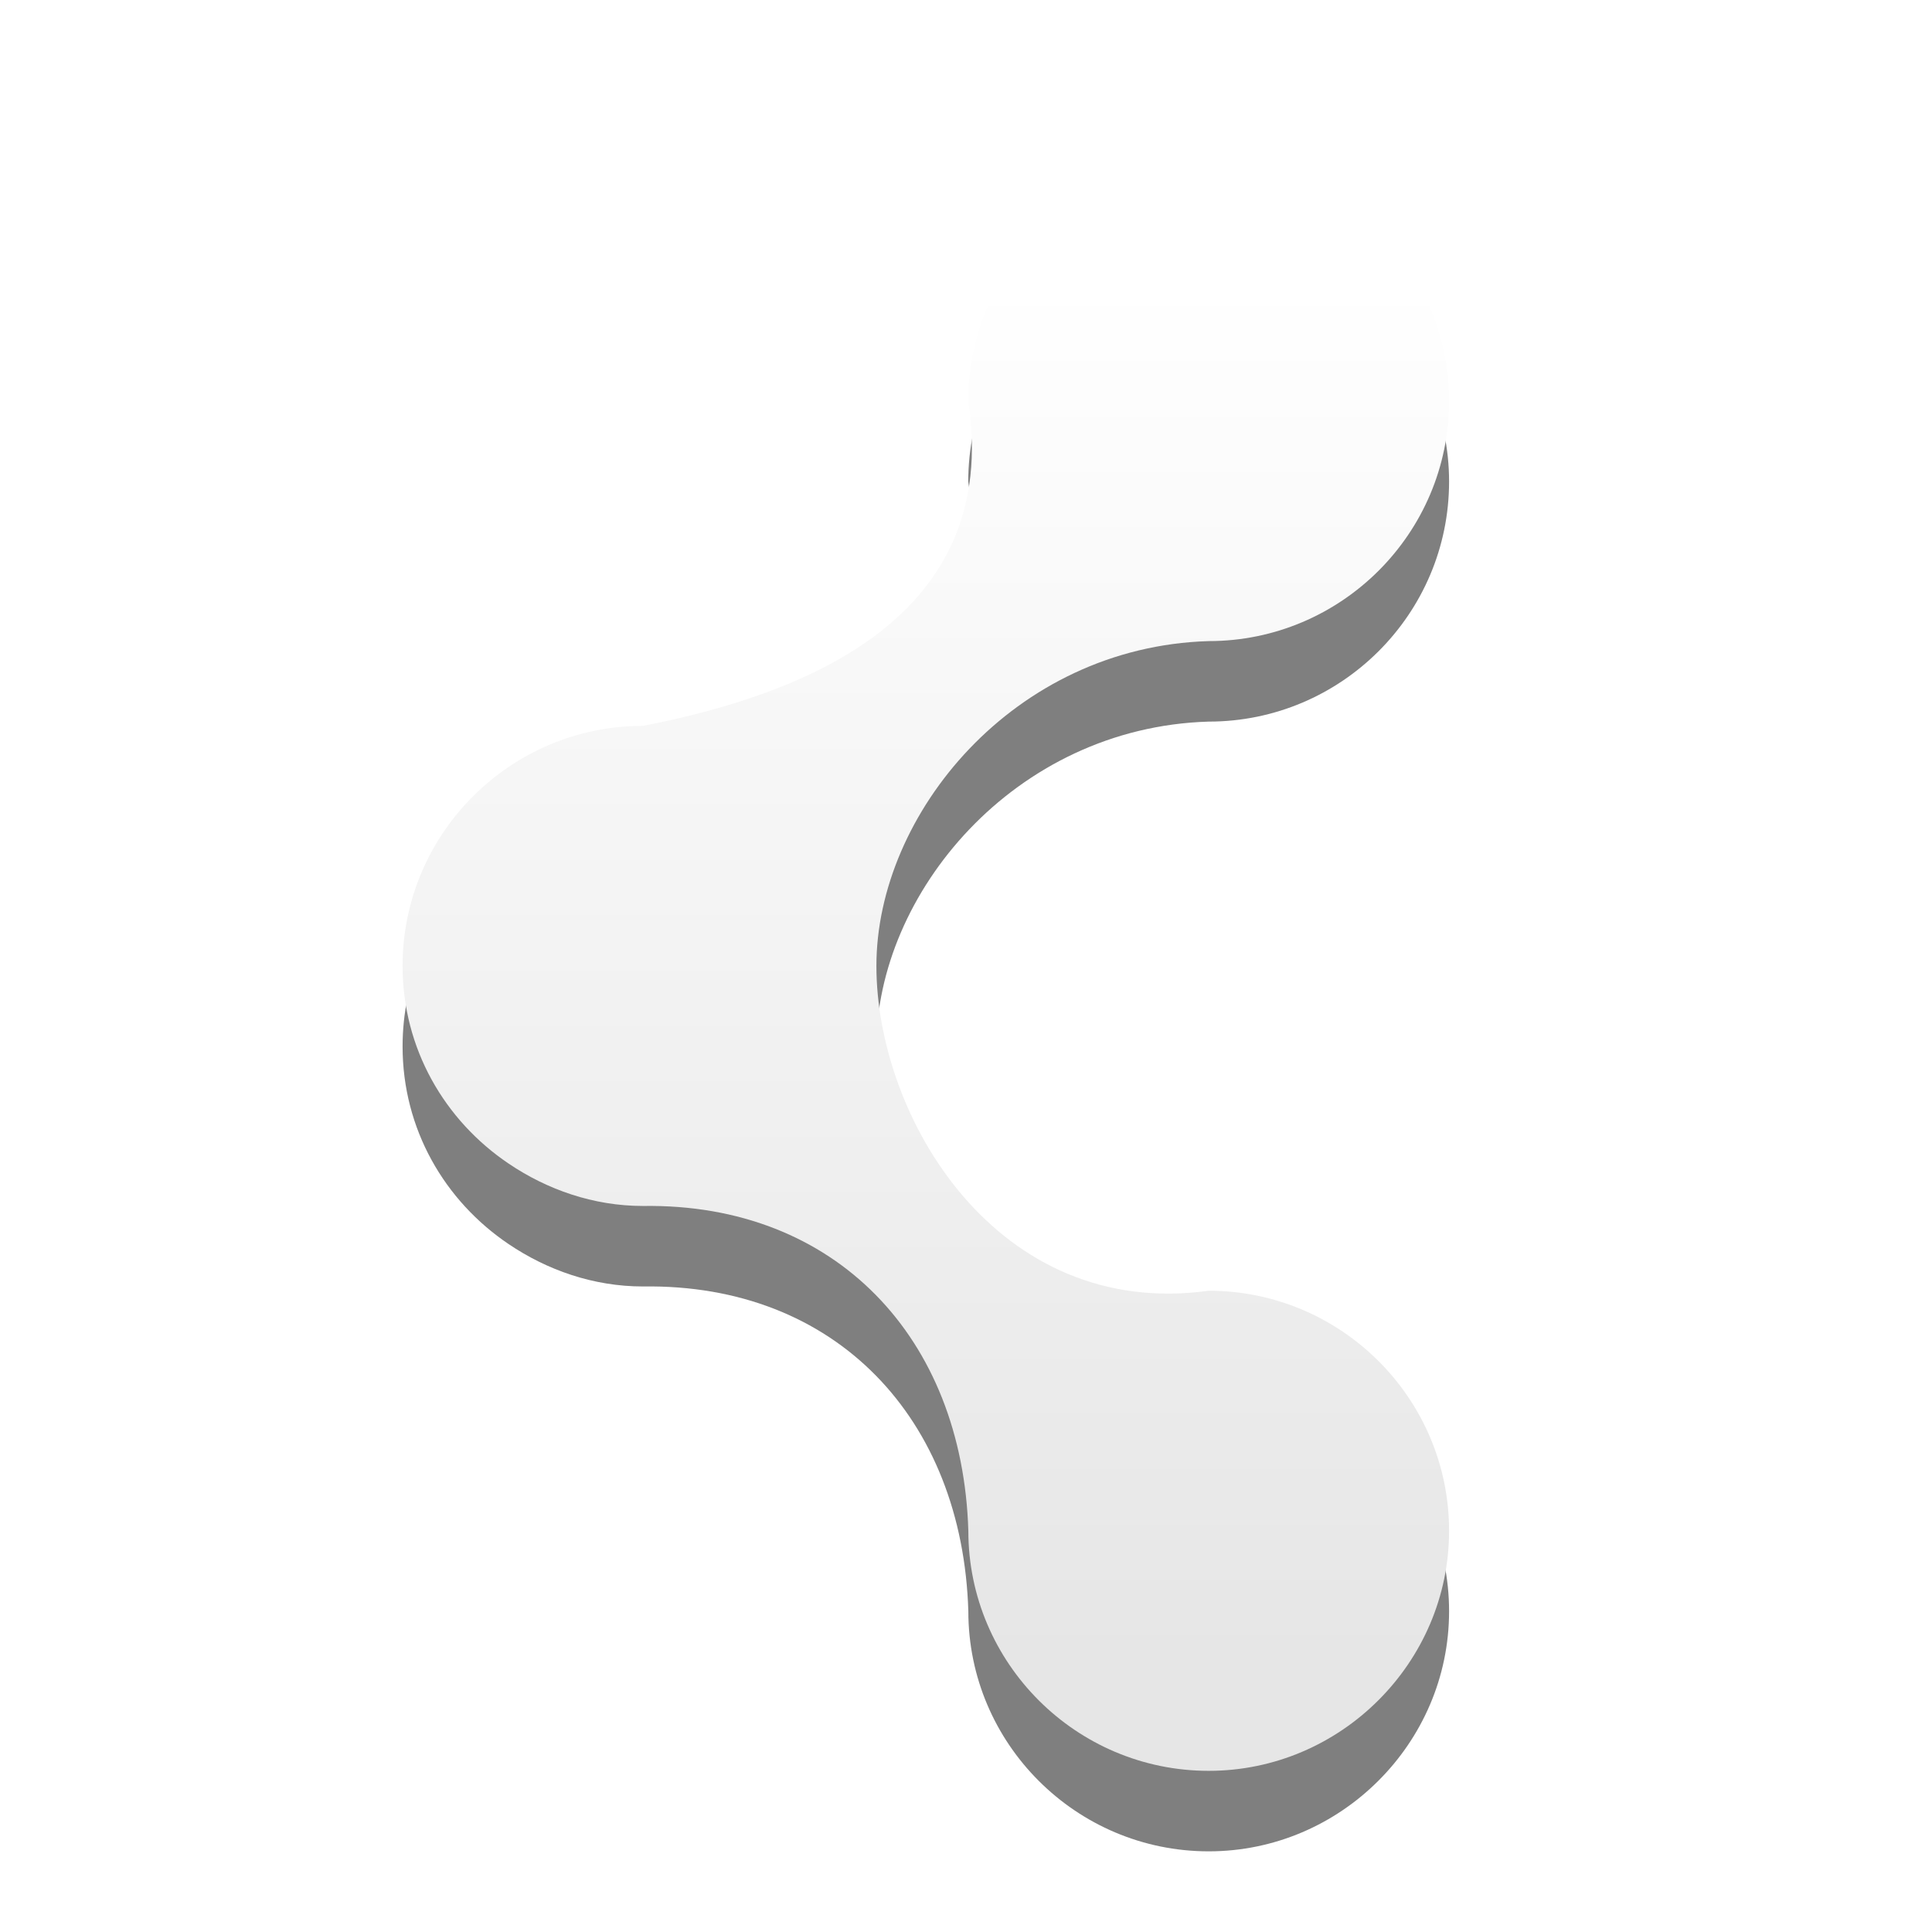
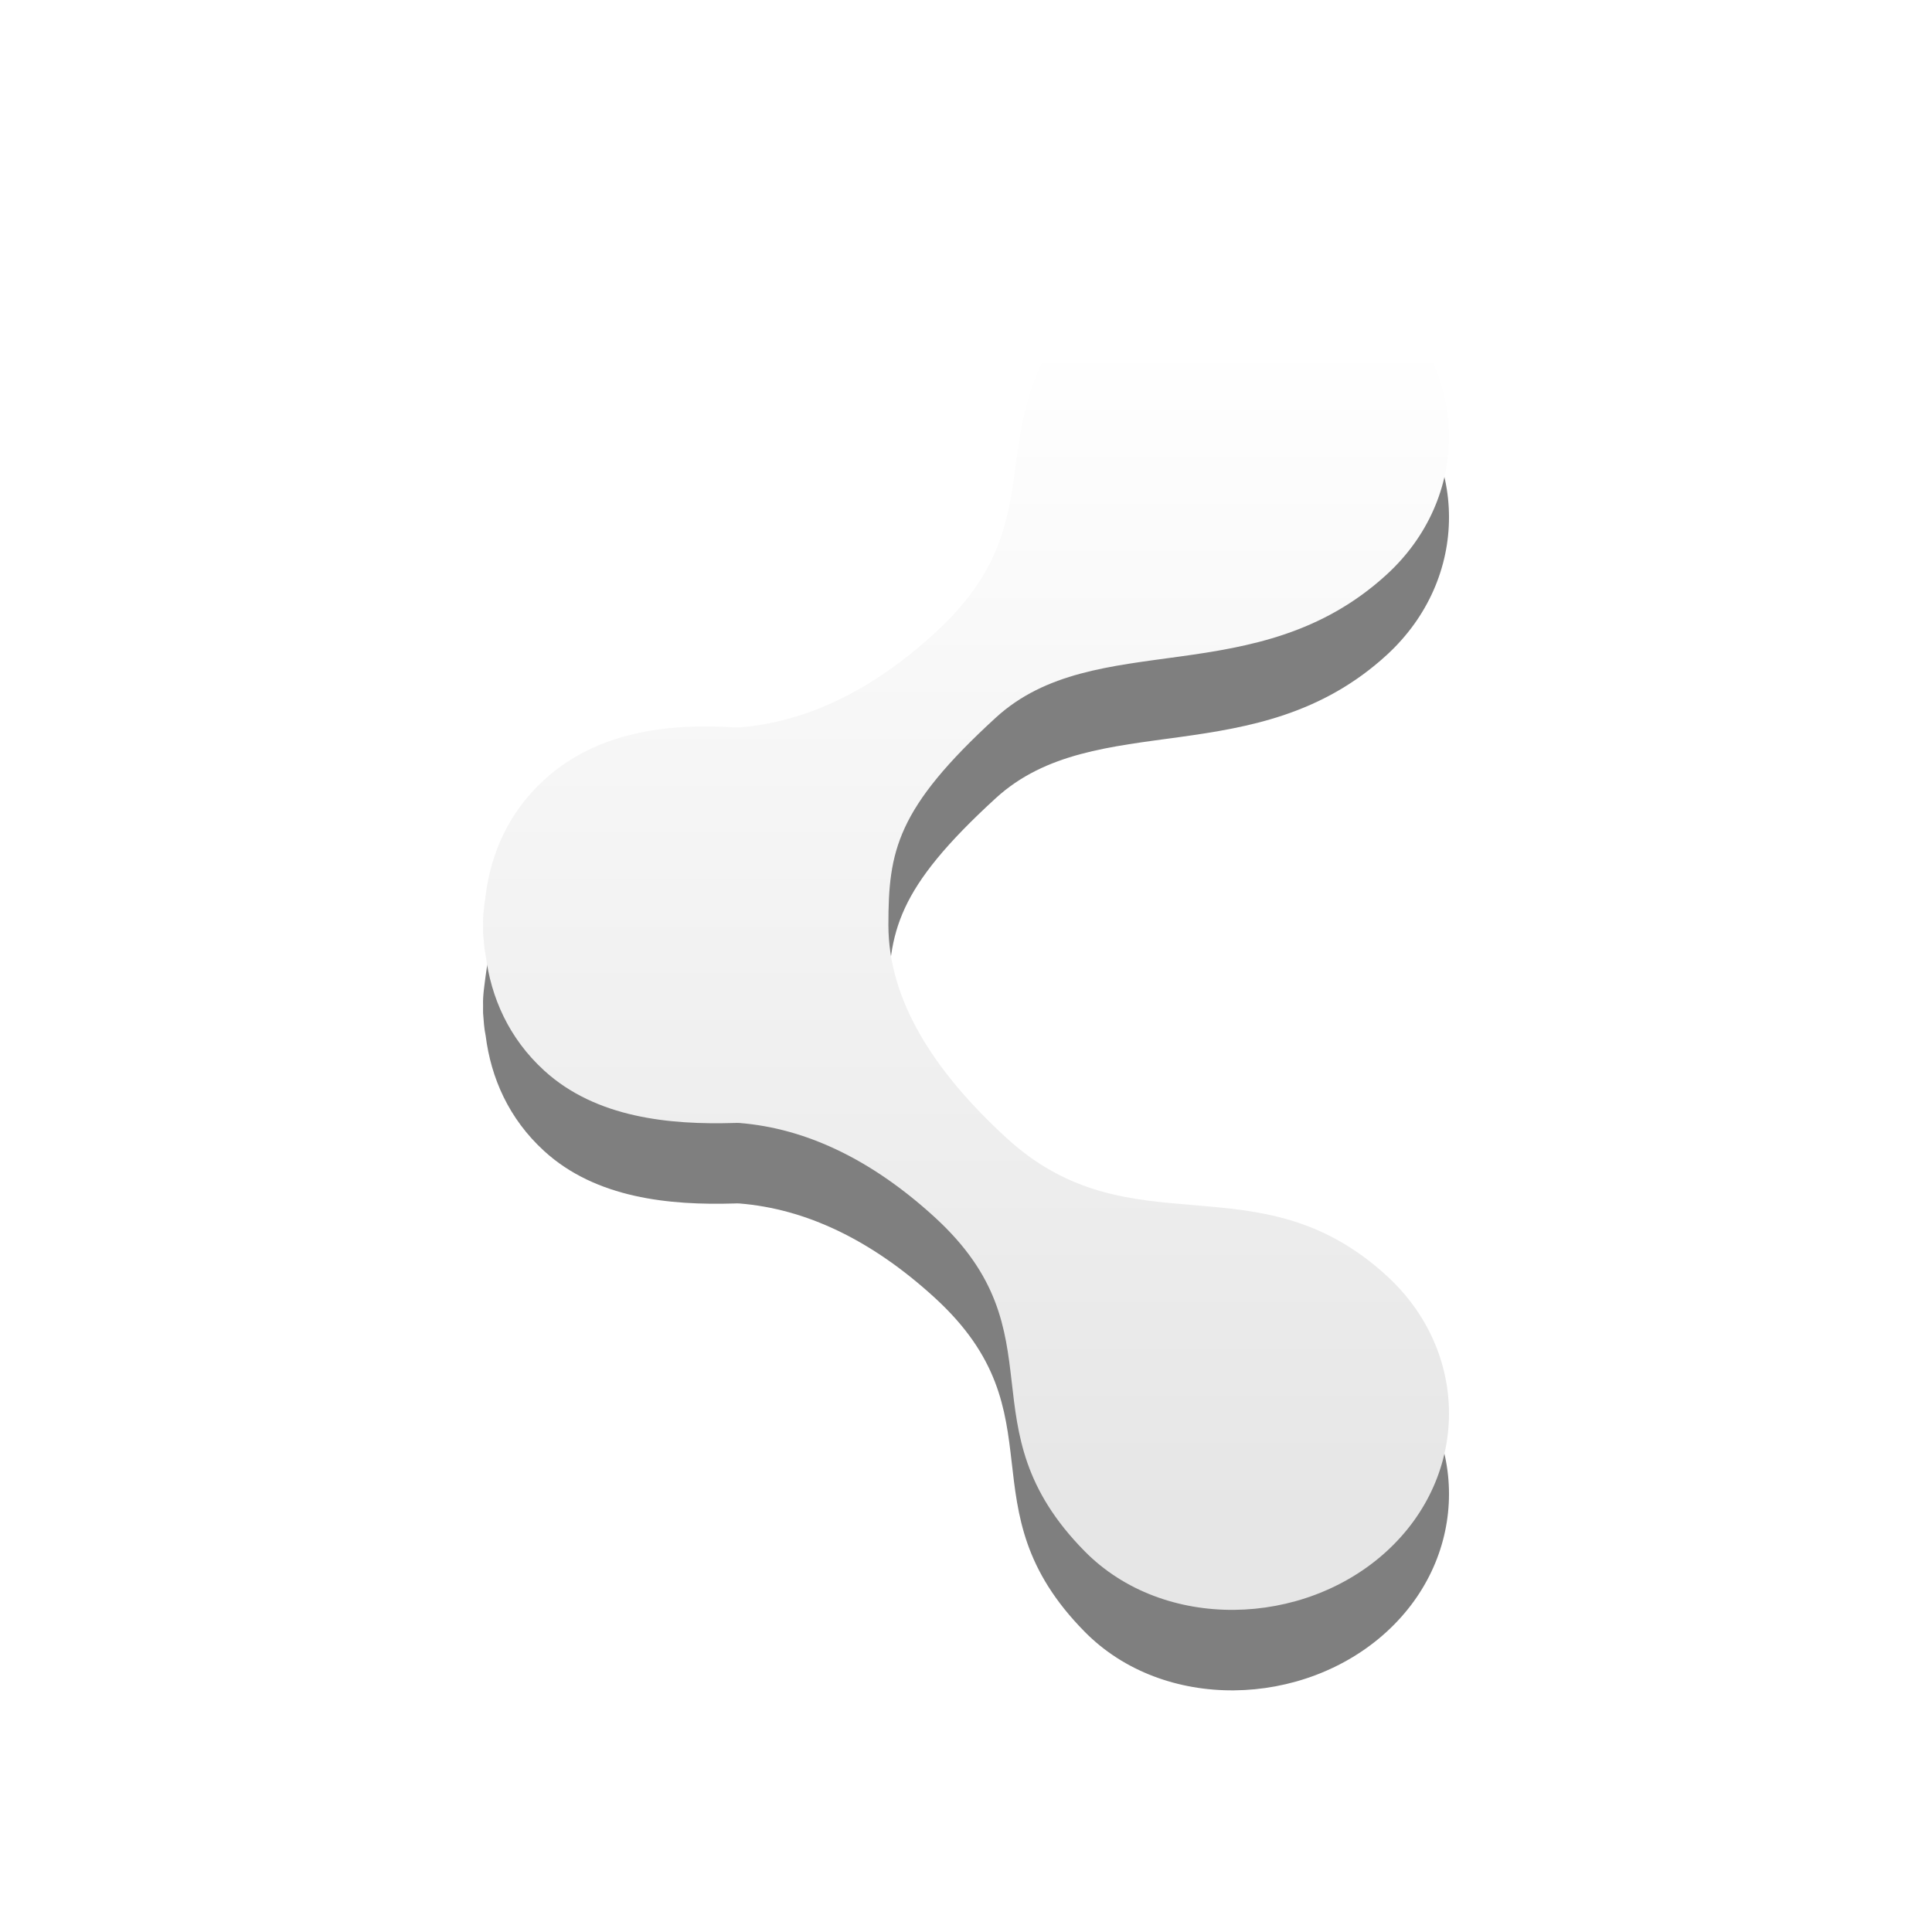
- <svg xmlns="http://www.w3.org/2000/svg" xmlns:xlink="http://www.w3.org/1999/xlink" version="1.1" width="24" height="24" id="svg16276">
-   <defs id="defs16278">
+ <svg xmlns="http://www.w3.org/2000/svg" xmlns:xlink="http://www.w3.org/1999/xlink" version="1.1" width="24" height="24" id="svg6001">
+   <defs id="defs6003">
    <linearGradient id="linearGradient3678">
      <stop id="stop3680" style="stop-color:#ffffff;stop-opacity:1" offset="0" />
      <stop id="stop3682" style="stop-color:#e6e6e6;stop-opacity:1" offset="1" />
    </linearGradient>
-     <linearGradient x1="-210.973" y1="349.466" x2="-210.973" y2="366.8" id="linearGradient16833" xlink:href="#linearGradient3678" gradientUnits="userSpaceOnUse" gradientTransform="matrix(0.9937714,0,0,0.9924312,-1.270645,2.633934)" />
+     <linearGradient x1="-207.897" y1="290.22" x2="-207.897" y2="304.794" id="linearGradient6511" xlink:href="#linearGradient3678" gradientUnits="userSpaceOnUse" gradientTransform="translate(-2.5e-6,97)" />
  </defs>
-   <g transform="translate(0,8)" id="layer1">
-     <g transform="translate(222,-354)" id="g14493" style="display:inline;enable-background:new">
-       <path d="m -204.878,349.877 c -0.54,-0.539 -1.285,-0.877 -2.108,-0.877 -1.647,0 -2.986,1.338 -2.986,2.982 0.41,2.692 -2.028,3.643 -4.041,4.035 -1.647,0 -2.986,1.338 -2.986,2.982 0,1.028 0.523,1.92 1.318,2.456 0.477,0.322 1.051,0.526 1.669,0.526 2.395,-0.036 3.969,1.64 4.041,4.035 0,1.644 1.34,2.982 2.986,2.982 0.823,0 1.569,-0.338 2.108,-0.877 0.54,-0.539 0.878,-1.283 0.878,-2.105 0,-1.644 -1.34,-2.982 -2.986,-2.982 -2.629,0.365 -4.128,-2.149 -4.128,-4.035 0,-1.886 1.705,-3.963 4.128,-4.035 1.647,10e-6 2.986,-1.338 2.986,-2.982 -4e-5,-0.822 -0.339,-1.566 -0.878,-2.105 l 0,-2e-5 z" id="path14495" style="opacity:0.5;fill:#000000;fill-opacity:1;stroke:none;display:inline;enable-background:new" />
-       <path d="m -204.878,348.877 c -0.54,-0.539 -1.285,-0.877 -2.108,-0.877 -1.647,0 -2.986,1.338 -2.986,2.982 0.41,2.692 -2.028,3.643 -4.041,4.035 -1.647,0 -2.986,1.338 -2.986,2.982 0,1.028 0.523,1.92 1.318,2.456 0.477,0.322 1.051,0.526 1.669,0.526 2.395,-0.036 3.969,1.64 4.041,4.035 0,1.644 1.34,2.982 2.986,2.982 0.823,0 1.569,-0.338 2.108,-0.877 0.54,-0.539 0.878,-1.283 0.878,-2.105 0,-1.644 -1.34,-2.982 -2.986,-2.982 -2.629,0.365 -4.128,-2.149 -4.128,-4.035 0,-1.886 1.705,-3.963 4.128,-4.035 1.647,10e-6 2.986,-1.338 2.986,-2.982 -4e-5,-0.822 -0.339,-1.566 -0.878,-2.105 l 0,-2e-5 z" id="path14497" style="fill:url(#linearGradient16833);fill-opacity:1;stroke:none;display:inline;enable-background:new" />
+   <g transform="translate(1.000002,6.999995)" id="layer1">
+     <g transform="translate(221,-390)" id="g5667" style="display:inline;enable-background:new">
+       <path d="m -206.634,387 c -0.676,0 -1.43,0.191 -1.892,0.716 -1.415,1.607 -0.274,2.694 -1.86,4.147 -0.793,0.727 -1.609,1.107 -2.428,1.173 -0.019,-0.004 -0.043,10e-4 -0.063,0 -0.849,-0.055 -1.72,0.062 -2.365,0.653 -0.438,0.402 -0.659,0.908 -0.725,1.431 -0.015,0.123 -0.037,0.249 -0.032,0.373 -0.001,0.031 0,0.062 0,0.093 0.008,0.093 0.012,0.188 0.032,0.28 0.066,0.524 0.287,1.03 0.725,1.431 0.645,0.591 1.563,0.677 2.365,0.653 0.021,-6.5e-4 0.042,-0.002 0.063,0 0.819,0.066 1.635,0.447 2.428,1.173 1.586,1.453 0.336,2.601 1.86,4.147 0.982,0.996 2.72,0.946 3.752,0 1.032,-0.946 1.032,-2.477 0,-3.422 -1.612,-1.477 -3.169,-0.289 -4.722,-1.711 -0.916,-0.839 -1.468,-1.723 -1.468,-2.645 0,-0.921 0.1,-1.447 1.334,-2.577 1.234,-1.13 3.244,-0.302 4.856,-1.778 1.032,-0.946 1.032,-2.477 0,-3.422 -0.516,-0.473 -1.184,-0.716 -1.86,-0.716 l 0,5e-5 z" id="path12817-5-7-1-4-9-5" style="opacity:0.5;fill:#000000;fill-opacity:1;stroke:none;display:inline;enable-background:new" />
+       <path d="m -206.634,386 c -0.676,0 -1.43,0.191 -1.892,0.716 -1.415,1.607 -0.274,2.694 -1.86,4.147 -0.793,0.727 -1.609,1.107 -2.428,1.173 -0.019,-0.004 -0.043,10e-4 -0.063,0 -0.849,-0.055 -1.72,0.062 -2.365,0.653 -0.438,0.402 -0.659,0.908 -0.725,1.431 -0.015,0.123 -0.037,0.249 -0.032,0.373 -0.001,0.031 0,0.062 0,0.093 0.008,0.093 0.012,0.188 0.032,0.28 0.066,0.524 0.287,1.03 0.725,1.431 0.645,0.591 1.563,0.677 2.365,0.653 0.021,-6.5e-4 0.042,-0.002 0.063,0 0.819,0.066 1.635,0.447 2.428,1.173 1.586,1.453 0.336,2.601 1.86,4.147 0.982,0.996 2.72,0.946 3.752,0 1.032,-0.946 1.032,-2.477 0,-3.422 -1.612,-1.477 -3.169,-0.289 -4.722,-1.711 -0.916,-0.839 -1.468,-1.723 -1.468,-2.645 0,-0.921 0.1,-1.447 1.334,-2.577 1.234,-1.13 3.244,-0.302 4.856,-1.778 1.032,-0.946 1.032,-2.477 0,-3.422 -0.516,-0.473 -1.184,-0.716 -1.86,-0.716 l 0,5e-5 z" id="path12817-5-7-1-4-9-4-8" style="fill:url(#linearGradient6511);fill-opacity:1;stroke:none;display:inline;enable-background:new" />
    </g>
  </g>
</svg>
